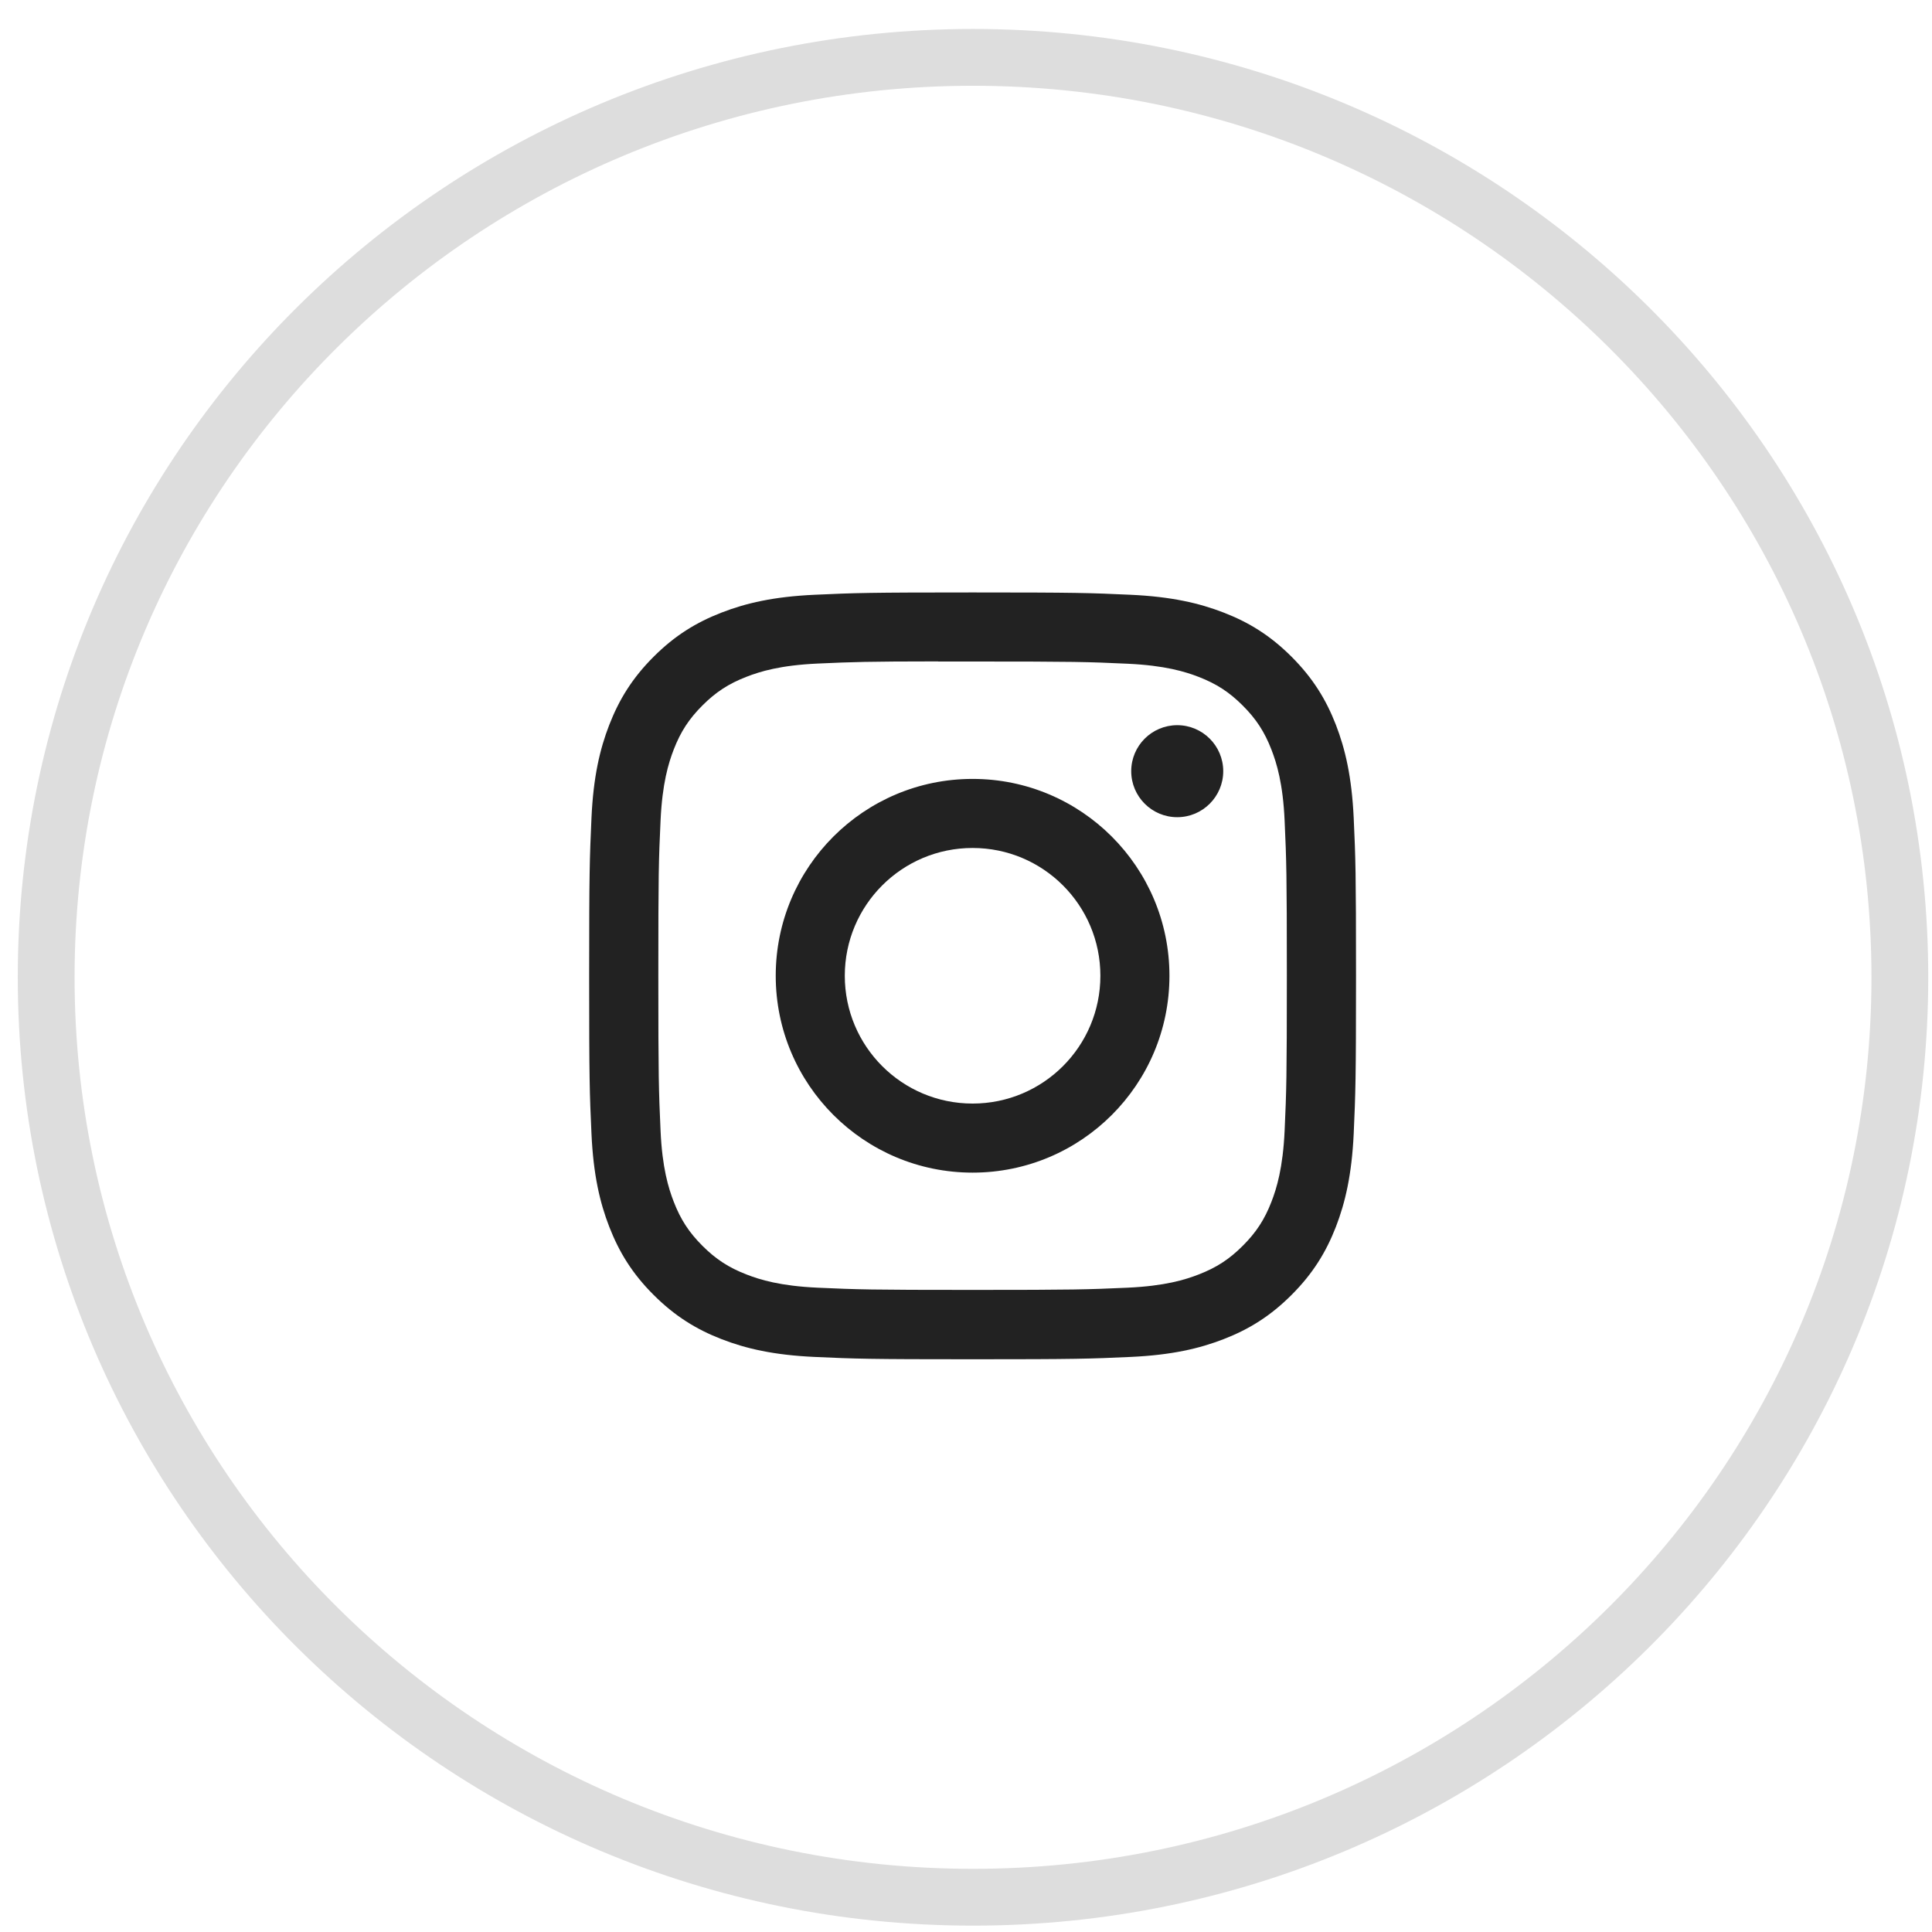
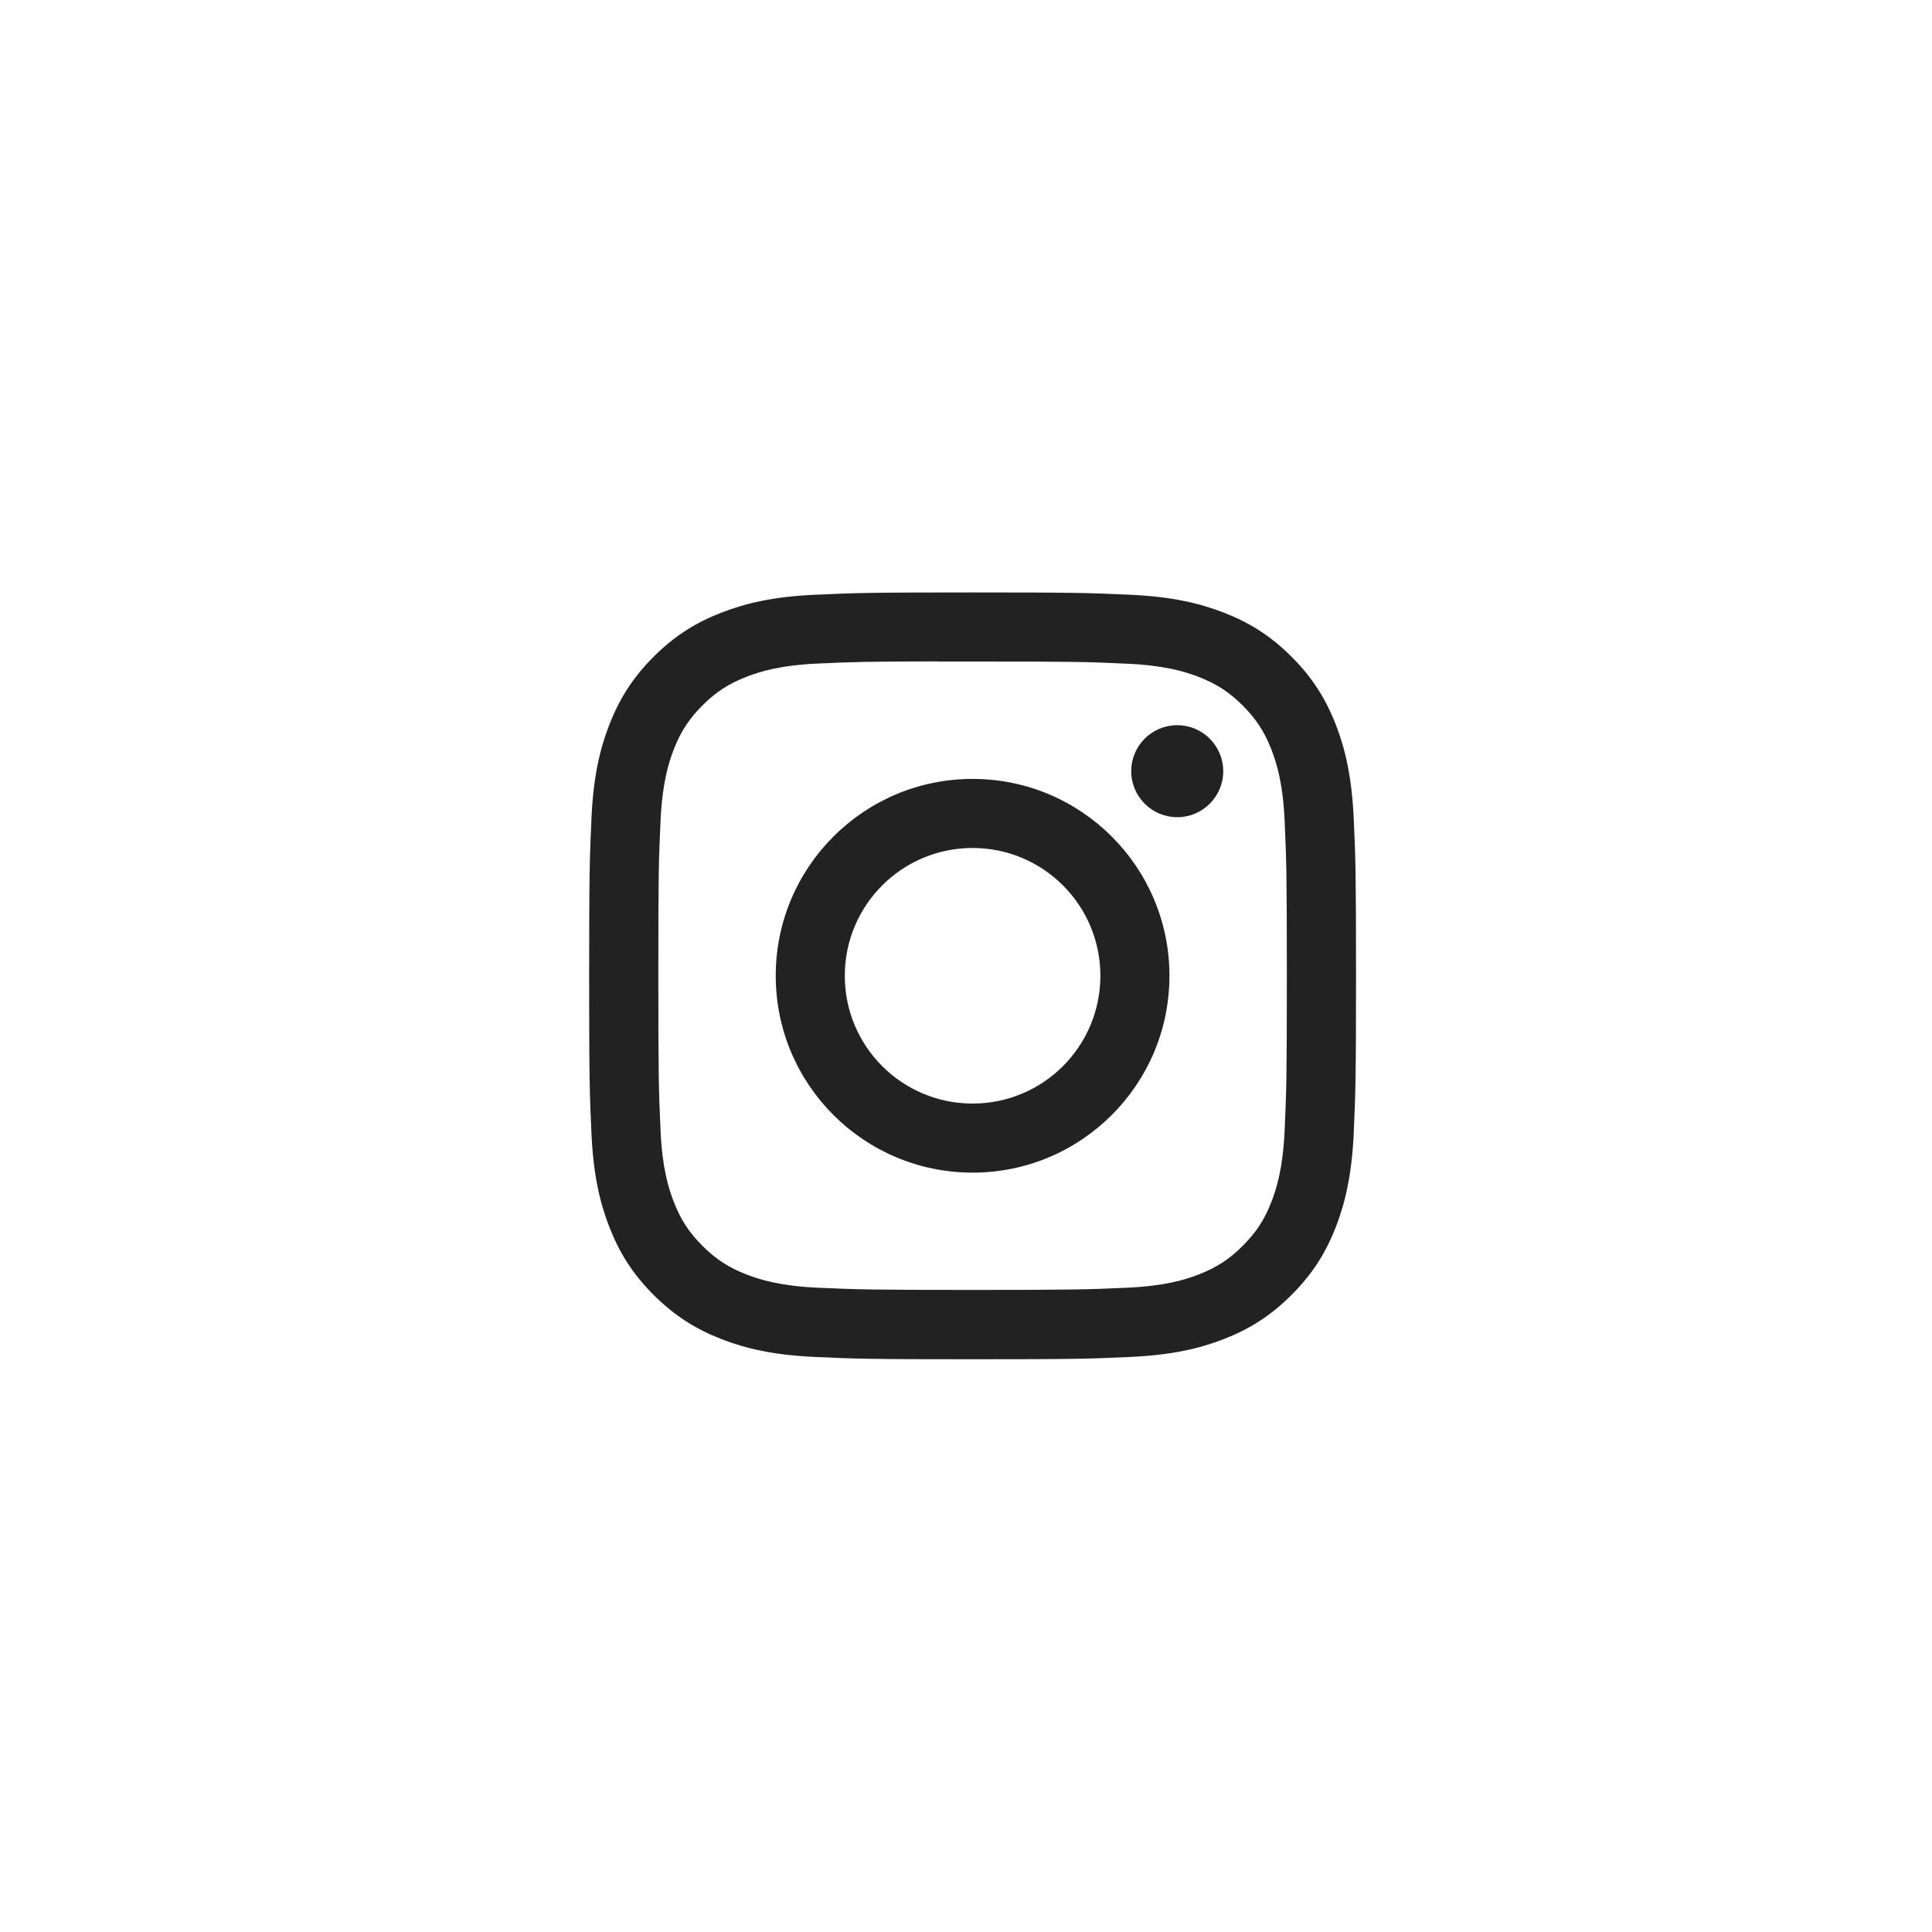
<svg xmlns="http://www.w3.org/2000/svg" xml:space="preserve" enable-background="new 0 0 34.016 34.016" viewBox="0 0 34.016 34.016" y="0px" x="0px" id="instagram" version="1.1">
  <path fill="#222222" stroke-width="0.141" id="path4565" d="m 17.124,10.431 c -1.833,0 -2.063,0.008 -2.783,0.041 -0.719,0.033 -1.209,0.147 -1.638,0.314 -0.444,0.172 -0.821,0.403 -1.196,0.778 -0.375,0.375 -0.606,0.752 -0.779,1.196 -0.167,0.429 -0.281,0.92 -0.314,1.638 -0.032,0.72 -0.041,0.95 -0.041,2.783 0,1.833 0.008,2.063 0.041,2.783 0.033,0.719 0.147,1.209 0.314,1.638 0.173,0.444 0.403,0.821 0.779,1.196 0.375,0.375 0.752,0.607 1.195,0.779 0.429,0.167 0.92,0.281 1.639,0.314 0.72,0.033 0.95,0.041 2.783,0.041 1.833,0 2.063,-0.008 2.783,-0.041 0.719,-0.033 1.21,-0.147 1.639,-0.314 0.444,-0.172 0.82,-0.404 1.195,-0.779 0.375,-0.375 0.606,-0.752 0.779,-1.196 0.166,-0.429 0.28,-0.92 0.314,-1.638 0.032,-0.72 0.041,-0.95 0.041,-2.783 0,-1.833 -0.008,-2.063 -0.041,-2.783 -0.034,-0.719 -0.148,-1.209 -0.314,-1.638 -0.173,-0.444 -0.404,-0.821 -0.779,-1.196 -0.375,-0.375 -0.751,-0.606 -1.195,-0.778 -0.43,-0.167 -0.921,-0.281 -1.64,-0.314 -0.72,-0.033 -0.949,-0.041 -2.783,-0.041 z m -0.606,1.216 c 0.18,-2.8e-4 0.38,0 0.606,0 1.802,0 2.016,0.006 2.728,0.039 0.658,0.03 1.015,0.14 1.253,0.232 0.315,0.122 0.54,0.269 0.776,0.505 0.236,0.236 0.383,0.461 0.505,0.776 0.092,0.238 0.203,0.595 0.232,1.253 0.032,0.712 0.039,0.925 0.039,2.727 0,1.801 -0.007,2.015 -0.039,2.727 -0.03,0.658 -0.14,1.015 -0.232,1.253 -0.122,0.315 -0.269,0.539 -0.505,0.775 -0.236,0.236 -0.461,0.383 -0.776,0.505 -0.238,0.093 -0.595,0.203 -1.253,0.233 -0.712,0.032 -0.925,0.039 -2.728,0.039 -1.802,0 -2.016,-0.007 -2.728,-0.039 -0.658,-0.03 -1.015,-0.14 -1.253,-0.233 -0.315,-0.122 -0.54,-0.269 -0.776,-0.505 -0.236,-0.236 -0.383,-0.461 -0.505,-0.776 -0.092,-0.238 -0.203,-0.595 -0.232,-1.253 -0.032,-0.712 -0.039,-0.925 -0.039,-2.728 0,-1.803 0.006,-2.015 0.039,-2.727 0.03,-0.658 0.14,-1.015 0.232,-1.253 0.122,-0.315 0.269,-0.54 0.505,-0.776 0.236,-0.236 0.461,-0.383 0.776,-0.505 0.238,-0.093 0.595,-0.203 1.253,-0.233 0.623,-0.028 0.864,-0.037 2.122,-0.038 z m 4.209,1.121 c -0.447,0 -0.81,0.362 -0.81,0.81 0,0.447 0.363,0.81 0.81,0.81 0.447,0 0.81,-0.363 0.81,-0.81 0,-0.447 -0.363,-0.81 -0.81,-0.81 z m -3.603,0.946 c -1.914,0 -3.466,1.552 -3.466,3.466 0,1.914 1.552,3.466 3.466,3.466 1.914,0 3.466,-1.551 3.466,-3.466 0,-1.914 -1.552,-3.466 -3.466,-3.466 z m 0,1.216 c 1.243,0 2.25,1.007 2.25,2.25 0,1.243 -1.007,2.25 -2.25,2.25 -1.243,0 -2.25,-1.007 -2.25,-2.25 0,-1.243 1.007,-2.25 2.25,-2.25 z" />
-   <path id="path4" stroke-miterlimit="10" stroke="#DDDDDD" fill="none" clip-rule="evenodd" fill-rule="evenodd" d="M17.131,1.01  c9.012,0,16.319,7.252,16.319,16.197c0,8.946-7.306,16.197-16.319,16.197S0.813,26.152,0.813,17.207  C0.813,8.262,8.119,1.01,17.131,1.01z" />
</svg>
